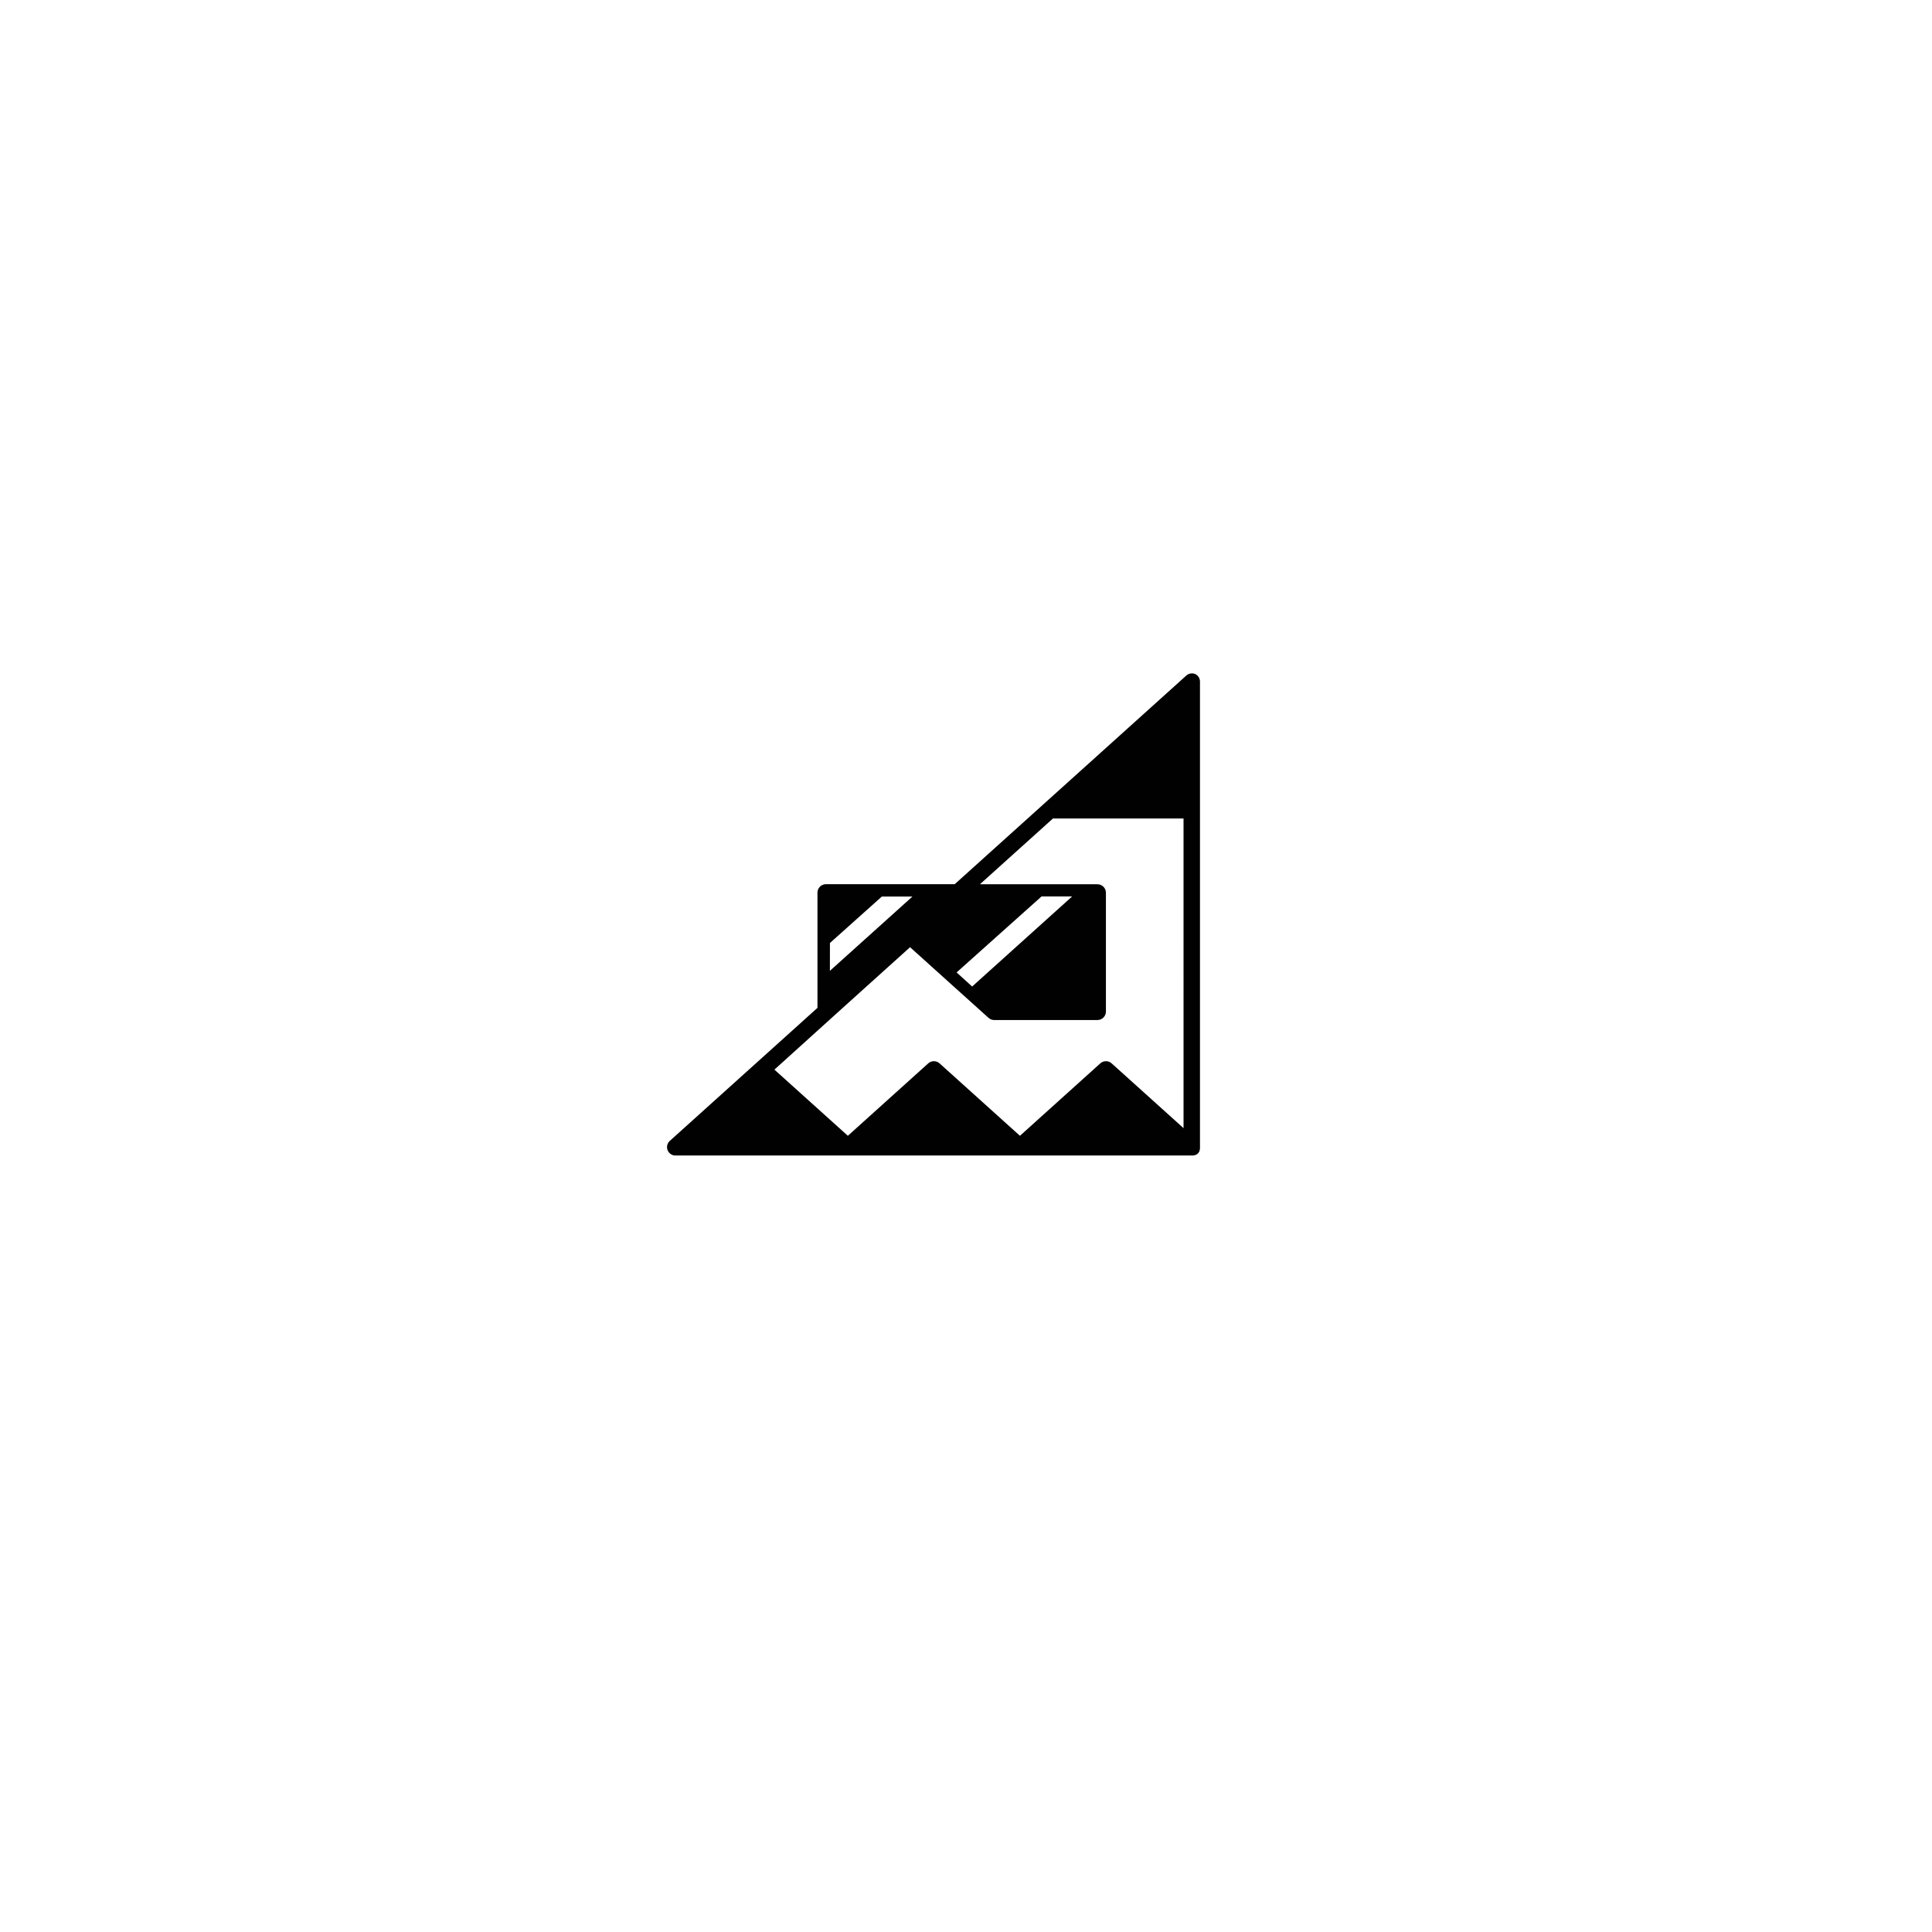
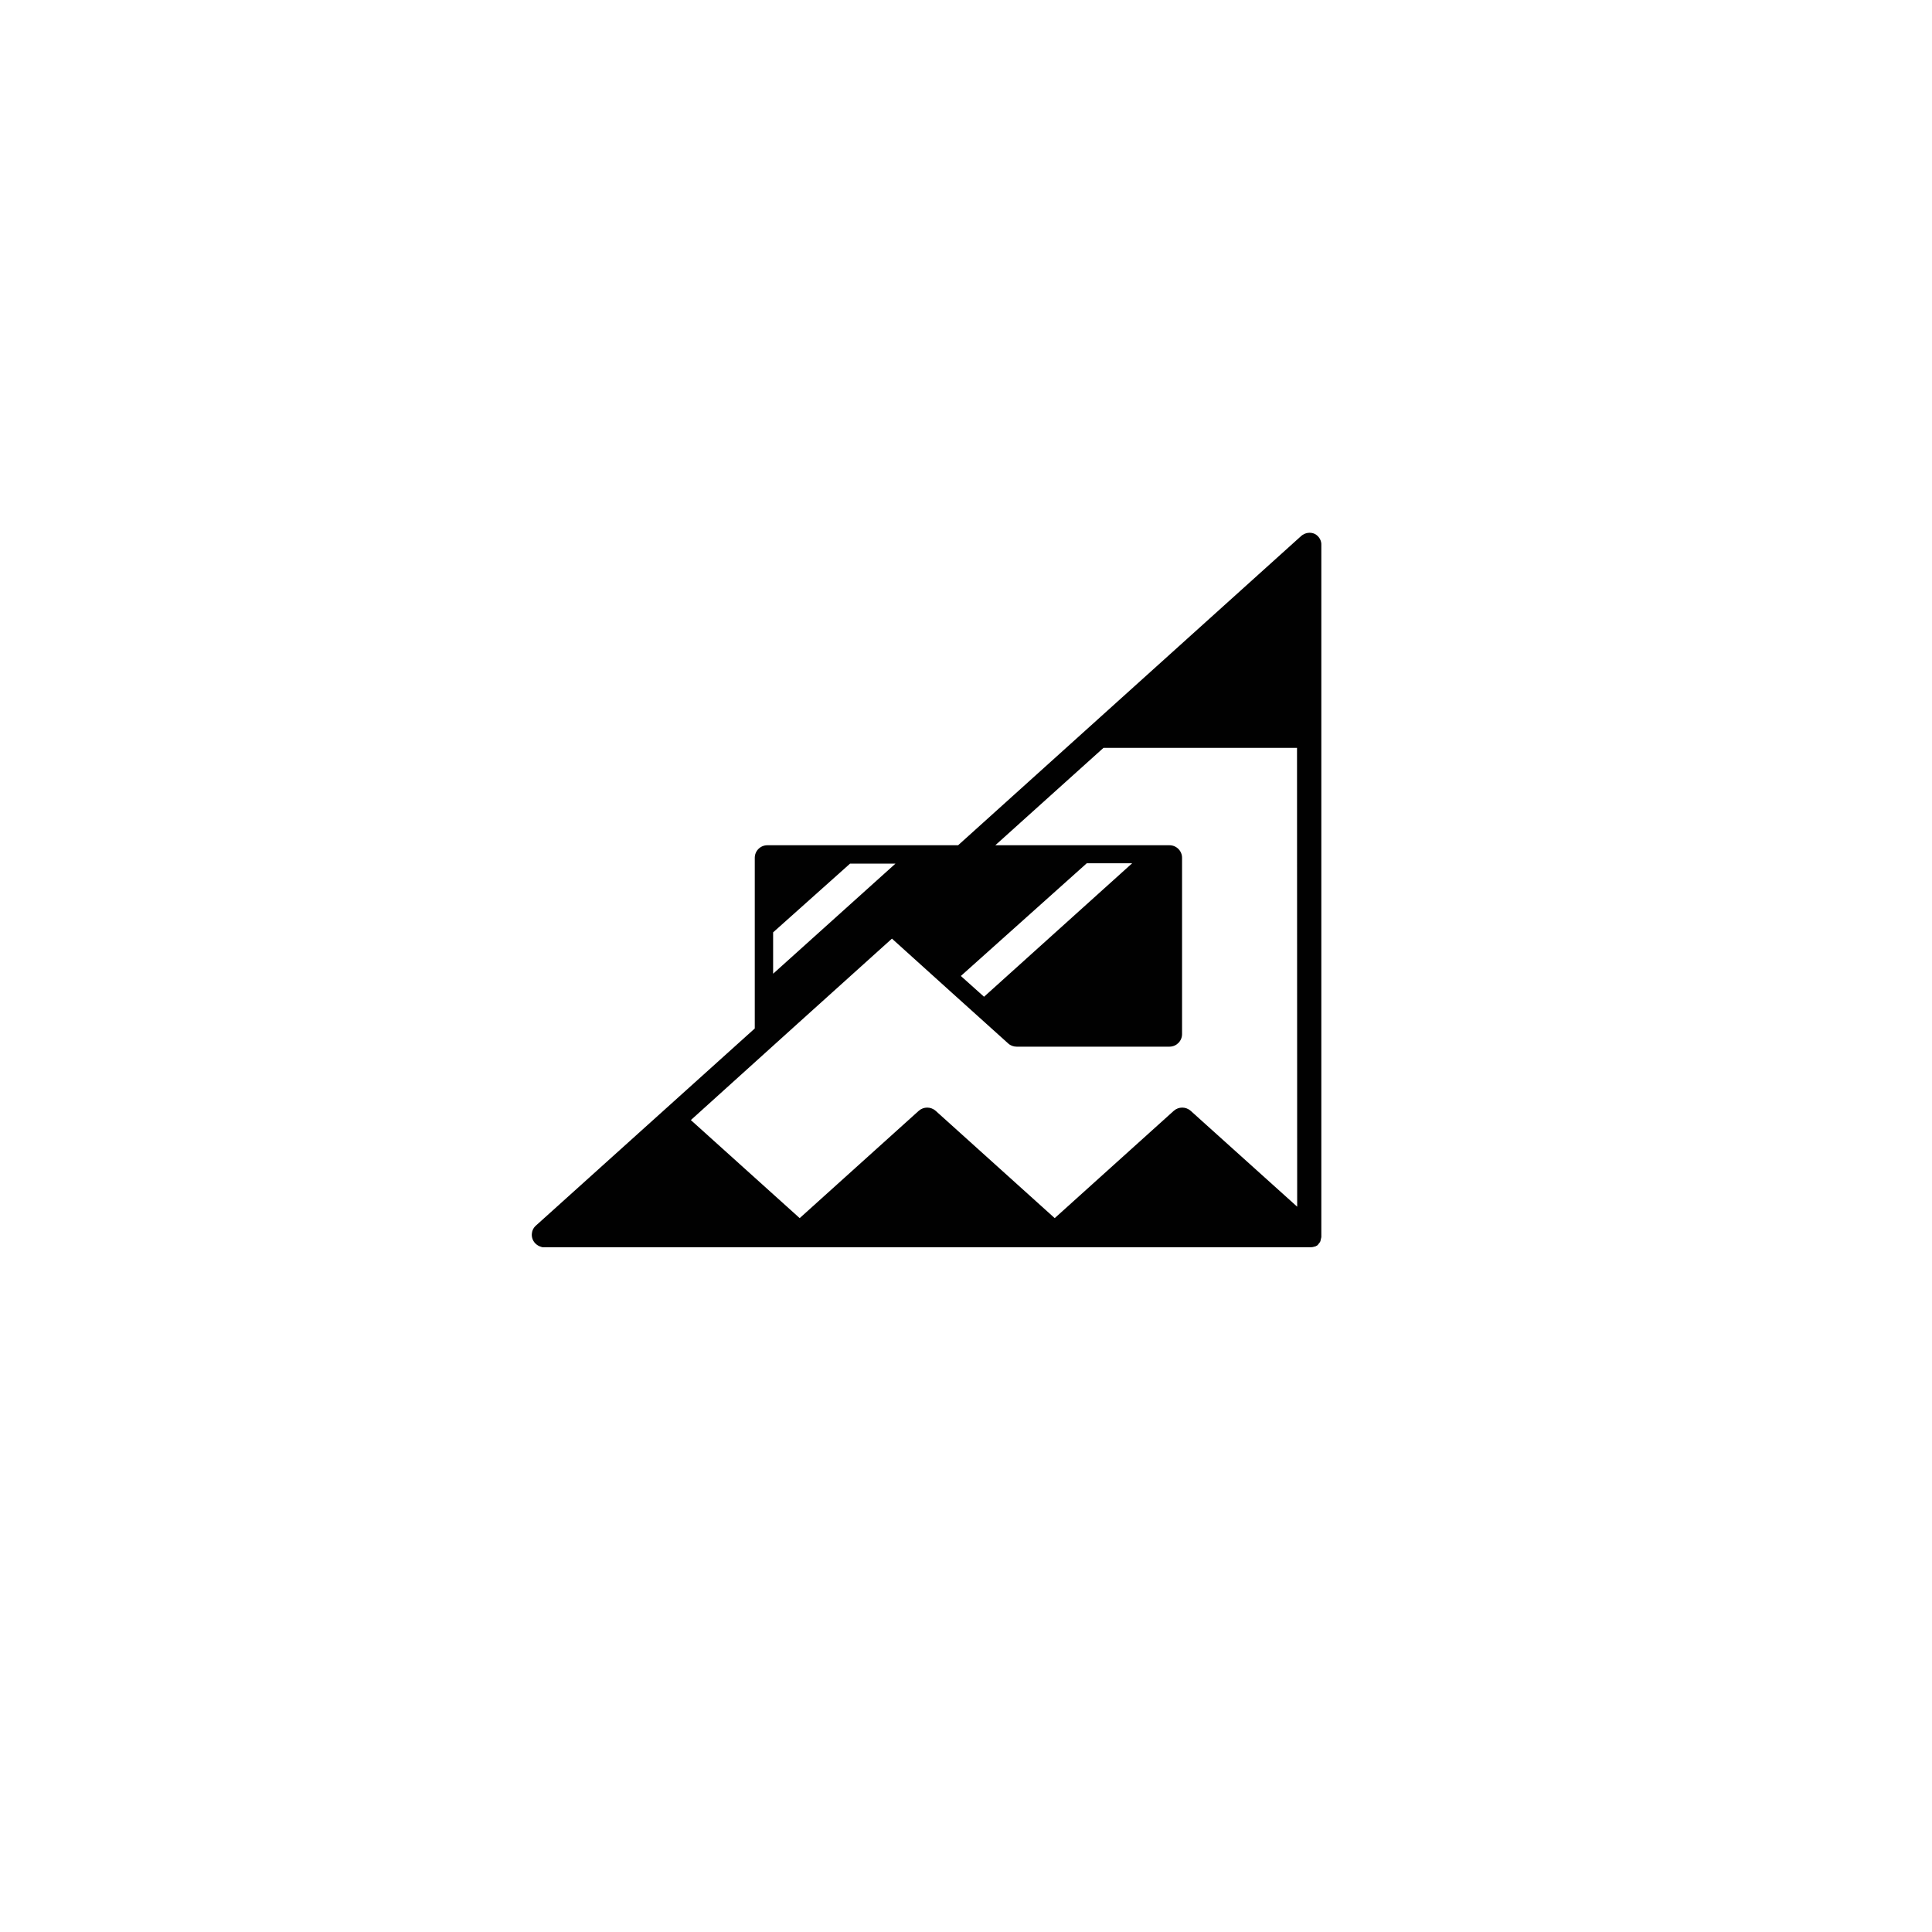
- <svg xmlns="http://www.w3.org/2000/svg" id="Layer_1" data-name="Layer 1" viewBox="0 0 1200 1200">
-   <defs>
-     <style>.cls-1{fill:#010101;}</style>
-   </defs>
-   <path class="cls-1" d="M742.49,418.71a5.25,5.25,0,0,0-5.66.89l-88.34,79.59,0,0-55.5,50H513a5.25,5.25,0,0,0-5.26,5.26V626l-91.68,82.59a5.23,5.23,0,0,0,2.3,9l.2.06a3.32,3.32,0,0,0,.44.06l.21,0,.41,0H740.35l.3,0h.25c.14,0,.28,0,.42-.06l.06,0,.15,0,.34-.09.18-.06.27-.09.07,0h0l.21-.09.07,0h0a.09.09,0,0,0,0,0l.15-.07.06,0,.26-.17.09,0,.06,0a1.71,1.71,0,0,0,.26-.21,3.73,3.73,0,0,0,.3-.26l.14-.12.1-.11a5.32,5.32,0,0,0,.67-.89h0v0l.15-.24s0,0,0,0a.5.5,0,0,0,0-.13,1.77,1.77,0,0,0,.15-.31l0-.11,0-.09v0a4.61,4.61,0,0,0,.21-.75h0v-.1a2,2,0,0,0,.06-.42h0c0-.1,0-.2,0-.31V423.51A5.25,5.25,0,0,0,742.49,418.71Zm-227,167,32.24-28.85h19L515.46,603Zm219.63,115-44.68-40.25a5.26,5.26,0,0,0-7,0l-49.94,45-49.94-45a5.25,5.25,0,0,0-7,0l-49.94,45-45.62-41.1L525.66,624l39.6-35.68,25,22.53L614,632.21a5.22,5.22,0,0,0,3.51,1.35h64.14a5.26,5.26,0,0,0,5.26-5.25V554.49a5.26,5.26,0,0,0-5.26-5.26h-73L654,508.39h81.11ZM594.16,604l52.77-47.21h19l-62.11,55.95Z" />
+ <svg xmlns="http://www.w3.org/2000/svg" version="1.1" id="Layer_1" x="0px" y="0px" viewBox="450 -450 1200 1200" style="enable-background:new 450 -450 1200 1200;" xml:space="preserve">
+   <style type="text/css">
+ 	.st0{fill:#010101;}
+ </style>
+   <path class="st0" d="M1266.6-118.4c-2.8-1.3-6.1-0.7-8.4,1.3L1127.3,0.9l0,0L1045.1,75H926.6c-4.3,0-7.8,3.5-7.8,7.8c0,0,0,0,0,0  v106L782.9,311.2c-3.2,2.8-3.5,7.7-0.6,10.9c1.1,1.2,2.5,2,4,2.4l0.3,0.1c0.2,0,0.4,0.1,0.7,0.1h0.3h0.6h475.3h0.4h0.4  c0.2,0,0.4,0,0.6-0.1h0.1h0.2l0.5-0.1l0.3-0.1l0.4-0.1h0.1l0,0l0.3-0.1h0.1l0,0l0,0l0.2-0.1h0.1l0.4-0.3h0.1h0.1  c0.1-0.1,0.3-0.2,0.4-0.3c0.2-0.1,0.3-0.2,0.4-0.4l0.2-0.2l0.1-0.2c0.4-0.4,0.7-0.8,1-1.3l0,0l0,0l0.2-0.4l0,0c0-0.1,0-0.1,0-0.2  c0.1-0.1,0.2-0.3,0.2-0.5v-0.2v-0.1l0,0c0.1-0.4,0.2-0.7,0.3-1.1l0,0v-0.1c0.1-0.2,0.1-0.4,0.1-0.6l0,0c0-0.1,0-0.3,0-0.5v-429  C1270.9-114.2,1269.3-117,1266.6-118.4z M930.2,129.1L978,86.4h28.2l-76,68.4L930.2,129.1z M1255.7,299.5l-66.2-59.6  c-3-2.6-7.4-2.6-10.4,0l-74,66.7l-74-66.7c-3-2.6-7.4-2.6-10.4,0l-74,66.7l-67.6-60.9l66.2-59.8L1004,133l37,33.4l35.2,31.7  c1.4,1.3,3.3,2,5.2,2h95c4.3,0,7.8-3.5,7.8-7.8V82.8c0-4.3-3.5-7.8-7.8-7.8l0,0h-108.2l67.2-60.5h120.2L1255.7,299.5z M1046.8,156.2  l78.2-70h28.2l-92,82.9L1046.8,156.2z" />
</svg>
